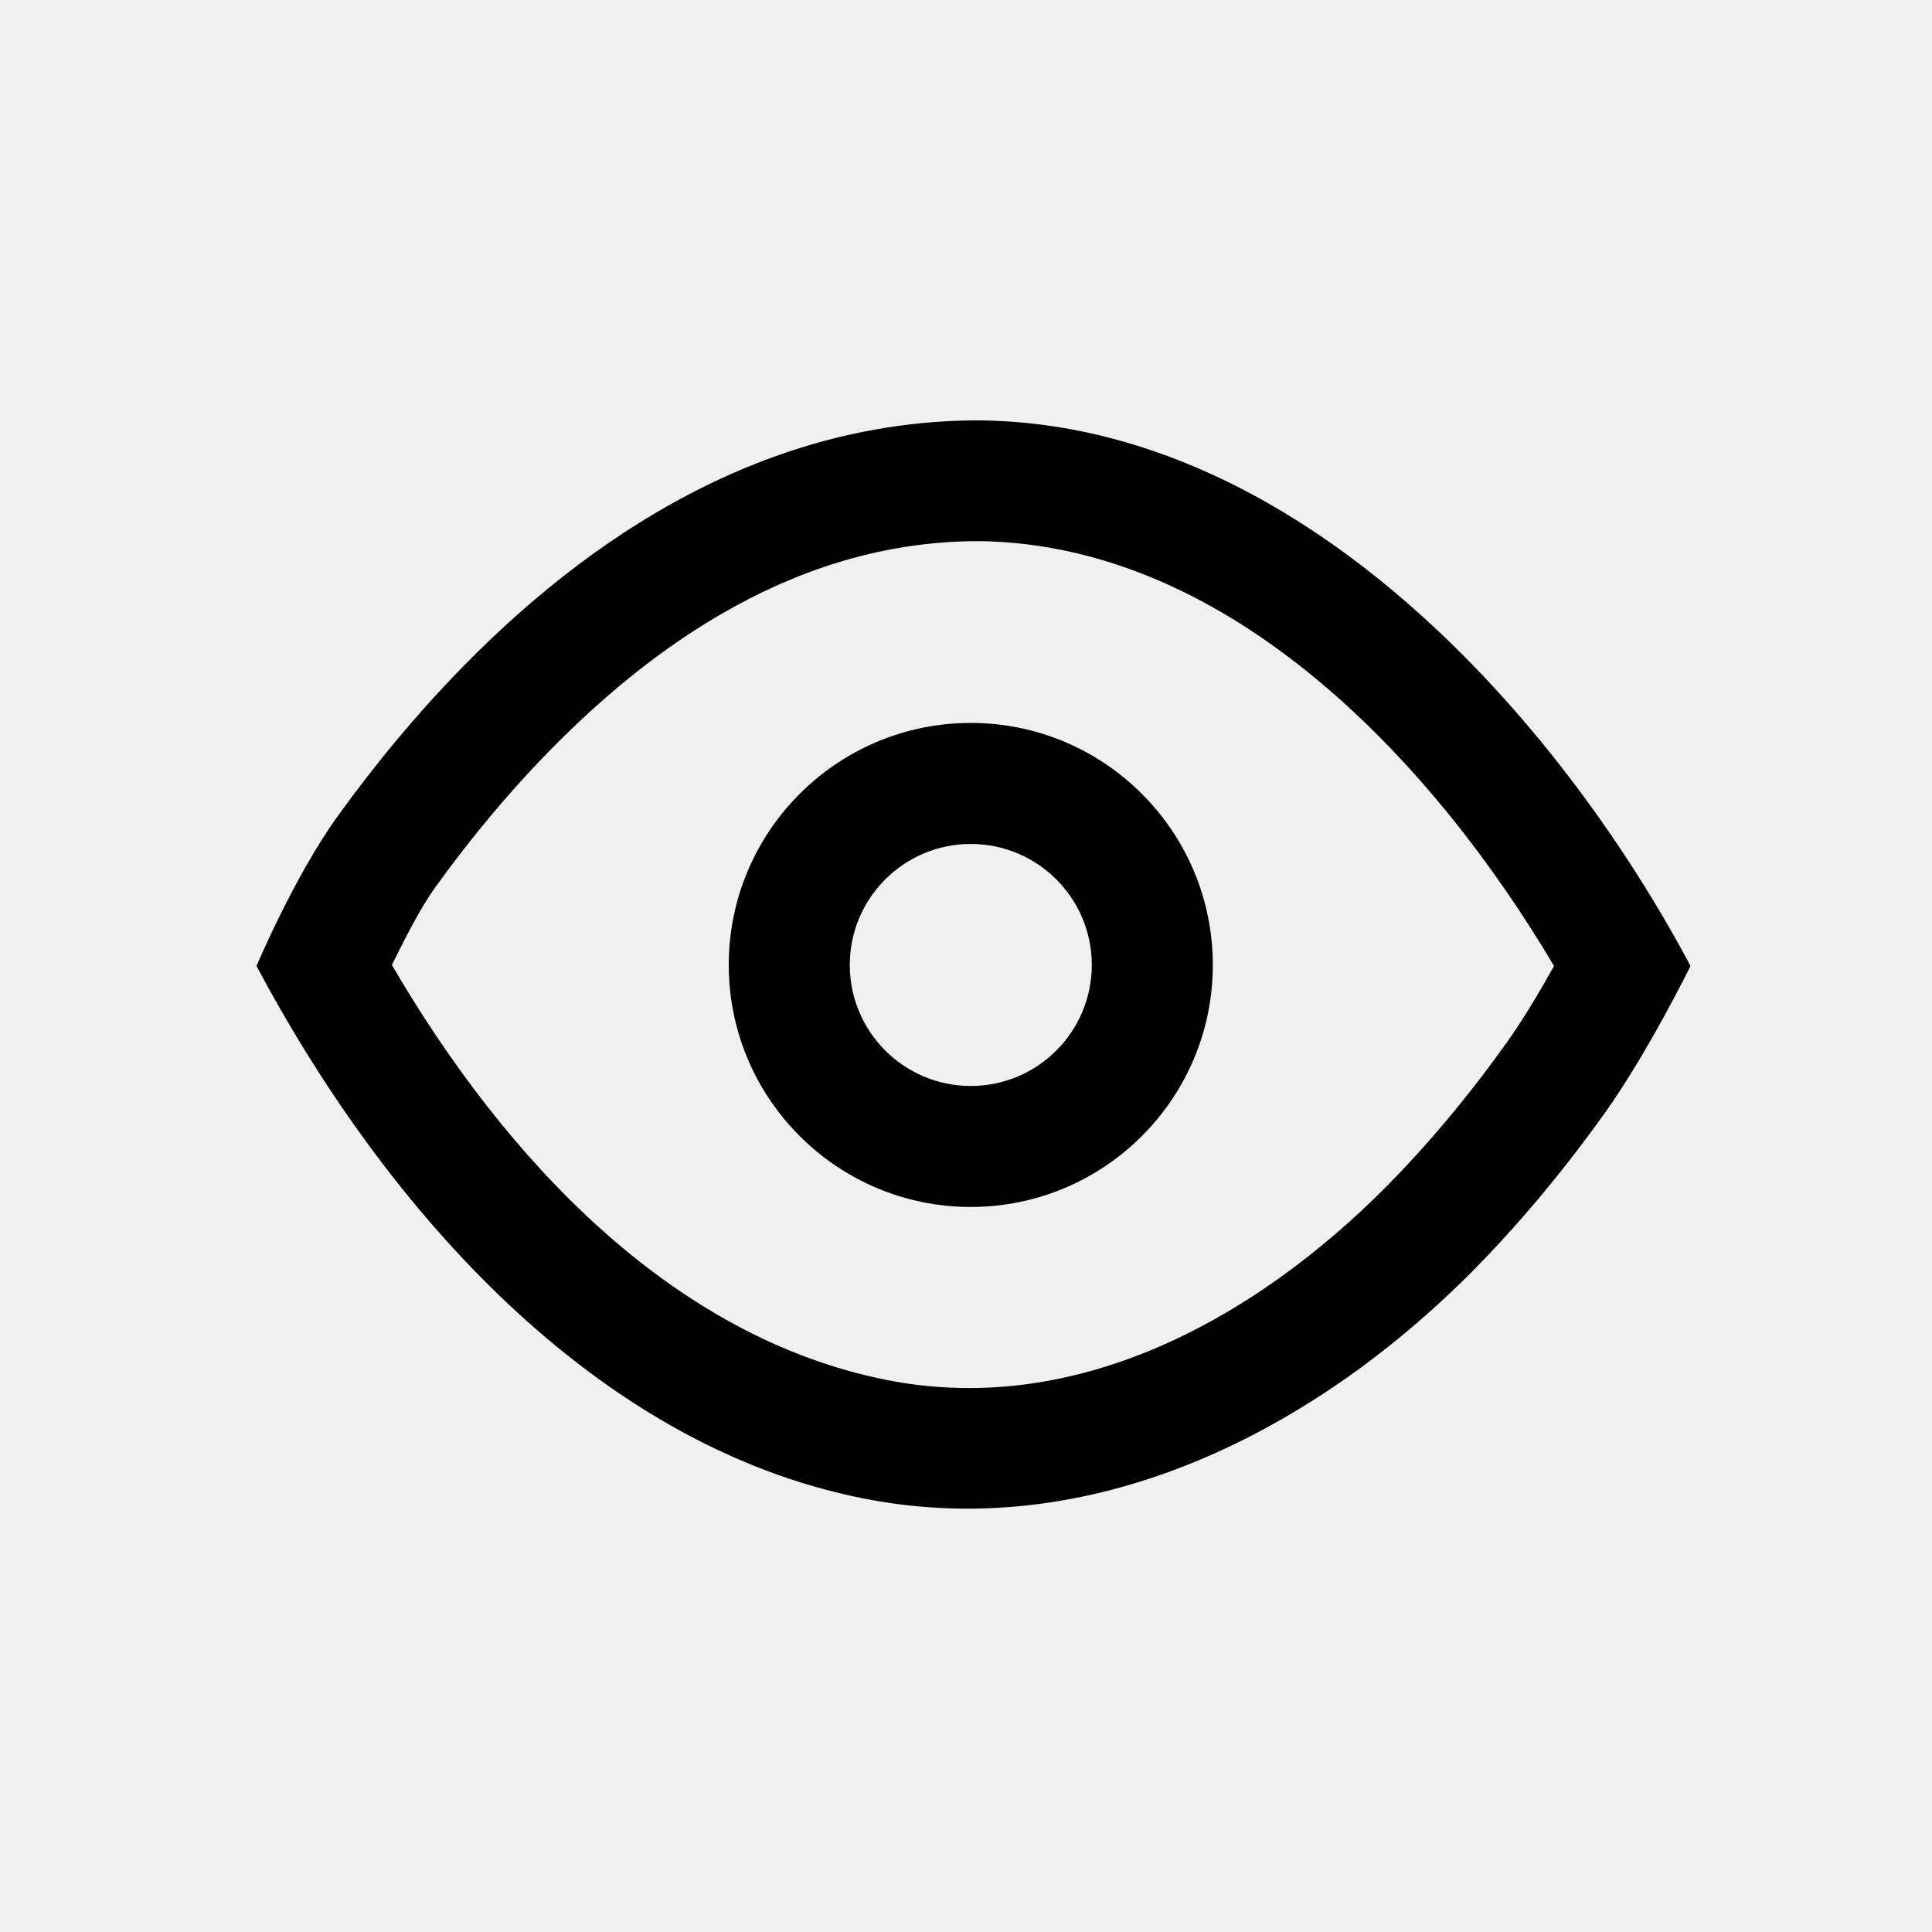
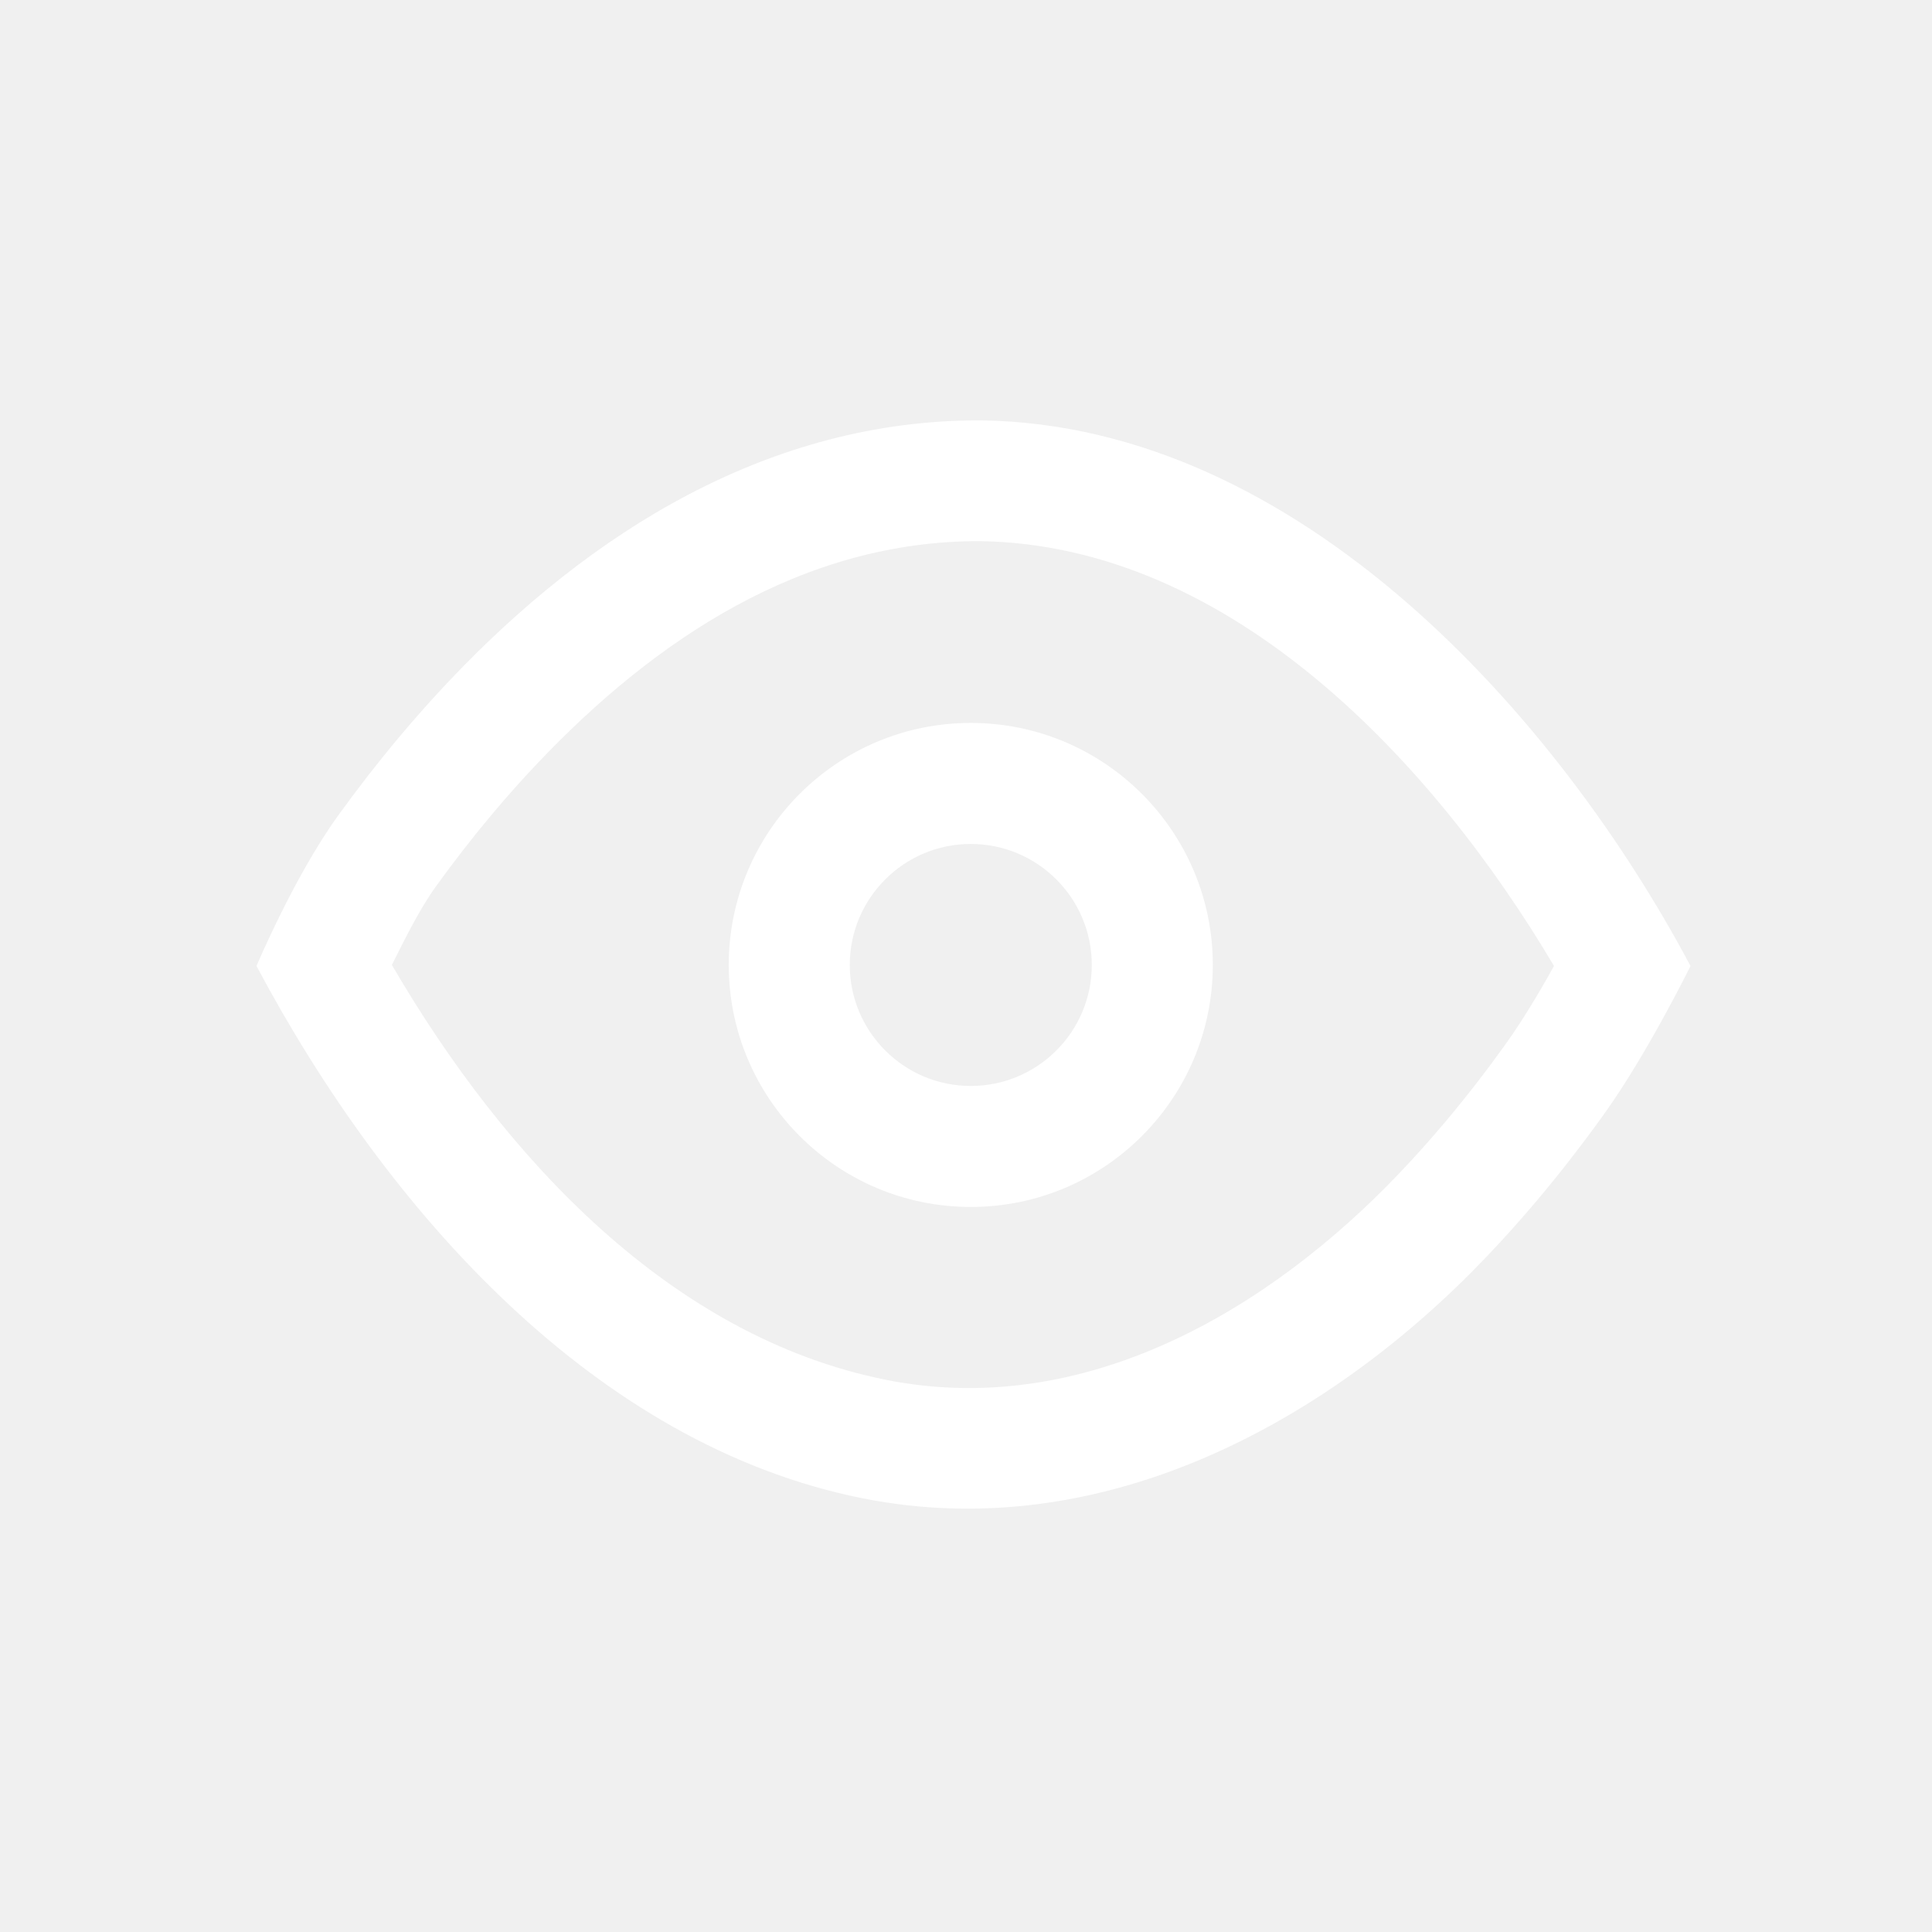
- <svg xmlns="http://www.w3.org/2000/svg" fill="#000000" width="800px" height="800px" viewBox="0 0 64 64" version="1.1" xml:space="preserve" style="fill-rule:evenodd;clip-rule:evenodd;stroke-linejoin:round;stroke-miterlimit:2;">
+ <svg xmlns="http://www.w3.org/2000/svg" fill="#ffffff" width="800px" height="800px" viewBox="0 0 64 64" version="1.1" xml:space="preserve" style="fill-rule:evenodd;clip-rule:evenodd;stroke-linejoin:round;stroke-miterlimit:2;">
  <g id="SVGRepo_bgCarrier" stroke-width="0" />
  <g id="SVGRepo_tracerCarrier" stroke-linecap="round" stroke-linejoin="round" />
  <g id="SVGRepo_iconCarrier">
    <rect id="Icons" x="-896" y="-256" width="1280" height="800" style="fill:none;" />
    <g id="Icons1">
      <g id="Strike"> </g>
      <g id="H1"> </g>
      <g id="H2"> </g>
      <g id="H3"> </g>
      <g id="list-ul"> </g>
      <g id="hamburger-1"> </g>
      <g id="hamburger-2"> </g>
      <g id="list-ol"> </g>
      <g id="list-task"> </g>
      <g id="trash"> </g>
      <g id="vertical-menu"> </g>
      <g id="horizontal-menu"> </g>
      <g id="sidebar-2"> </g>
      <g id="Pen"> </g>
      <g id="Pen1"> </g>
      <g id="clock"> </g>
      <g id="external-link"> </g>
      <g id="hr"> </g>
      <g id="info"> </g>
      <g id="warning"> </g>
      <g id="plus-circle"> </g>
      <g id="minus-circle"> </g>
      <g id="vue"> </g>
      <g id="cog"> </g>
      <g id="logo"> </g>
      <g id="radio-check"> </g>
      <g id="eye-slash"> </g>
      <g id="eye">
        <path d="M32.513,13.926c10.574,0.15 19.141,9.894 23.487,18.074c0,0 -1.422,2.892 -2.856,4.895c-0.694,0.969 -1.424,1.913 -2.191,2.826c-0.547,0.65 -1.112,1.283 -1.698,1.898c-5.237,5.5 -12.758,9.603 -20.7,8.01c-8.823,-1.77 -15.732,-9.498 -20.058,-17.629c0,0 1.248,-2.964 2.69,-4.964c0.646,-0.897 1.324,-1.77 2.034,-2.617c0.544,-0.649 1.108,-1.282 1.691,-1.897c4.627,-4.876 10.564,-8.63 17.601,-8.596Zm-0.037,4c-5.89,-0.022 -10.788,3.267 -14.663,7.35c-0.527,0.555 -1.035,1.127 -1.527,1.713c-0.647,0.772 -1.265,1.569 -1.854,2.386c-0.544,0.755 -1.057,1.805 -1.451,2.59c3.773,6.468 9.286,12.323 16.361,13.742c6.563,1.317 12.688,-2.301 17.016,-6.846c0.529,-0.555 1.04,-1.128 1.534,-1.715c0.7,-0.833 1.366,-1.694 1.999,-2.579c0.557,-0.778 1.144,-1.767 1.588,-2.567c-3.943,-6.657 -10.651,-13.944 -19.003,-14.074Z" />
        <path d="M32.158,23.948c4.425,0 8.018,3.593 8.018,8.017c0,4.425 -3.593,8.017 -8.018,8.017c-4.424,0 -8.017,-3.592 -8.017,-8.017c0,-4.424 3.593,-8.017 8.017,-8.017Zm0,4.009c2.213,0 4.009,1.796 4.009,4.008c0,2.213 -1.796,4.009 -4.009,4.009c-2.212,0 -4.008,-1.796 -4.008,-4.009c0,-2.212 1.796,-4.008 4.008,-4.008Z" />
      </g>
      <g id="toggle-off"> </g>
      <g id="shredder"> </g>
      <g id="spinner--loading--dots-"> </g>
      <g id="react"> </g>
      <g id="check-selected"> </g>
      <g id="turn-off"> </g>
      <g id="code-block"> </g>
      <g id="user"> </g>
      <g id="coffee-bean"> </g>
      <g id="coffee-beans">
        <g id="coffee-bean1"> </g>
      </g>
      <g id="coffee-bean-filled"> </g>
      <g id="coffee-beans-filled">
        <g id="coffee-bean2"> </g>
      </g>
      <g id="clipboard"> </g>
      <g id="clipboard-paste"> </g>
      <g id="clipboard-copy"> </g>
      <g id="Layer1"> </g>
    </g>
  </g>
</svg>
